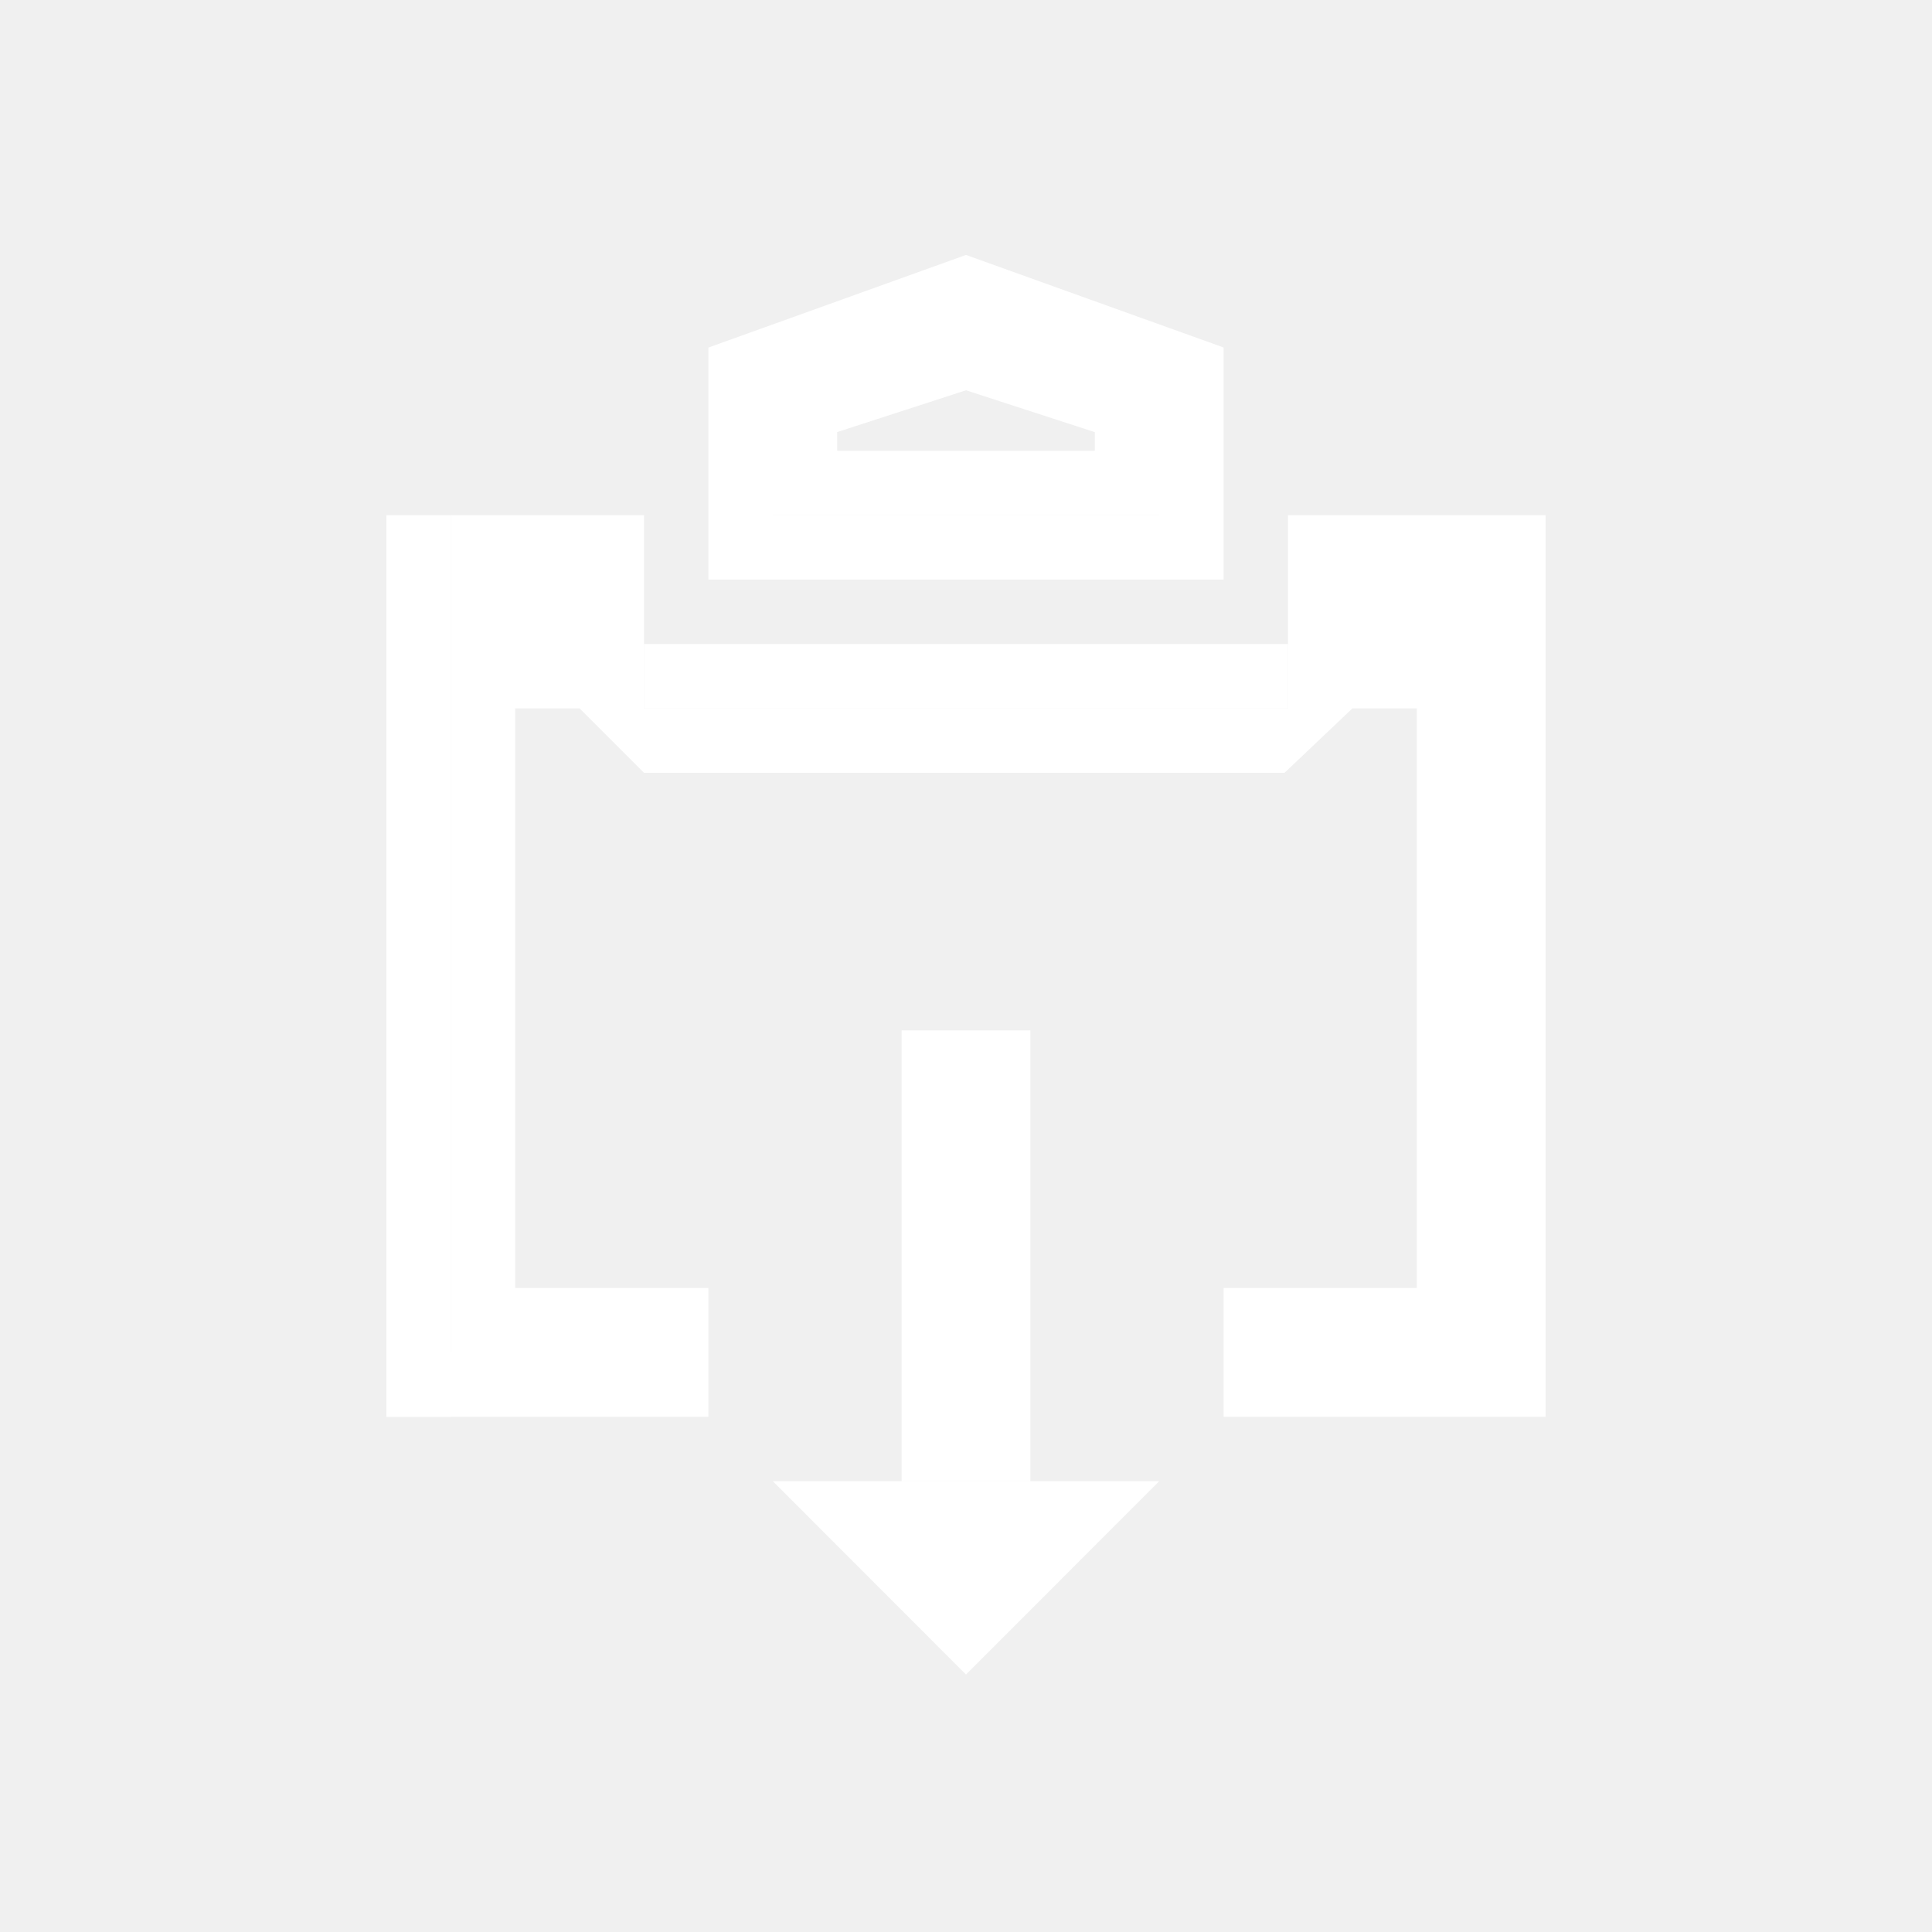
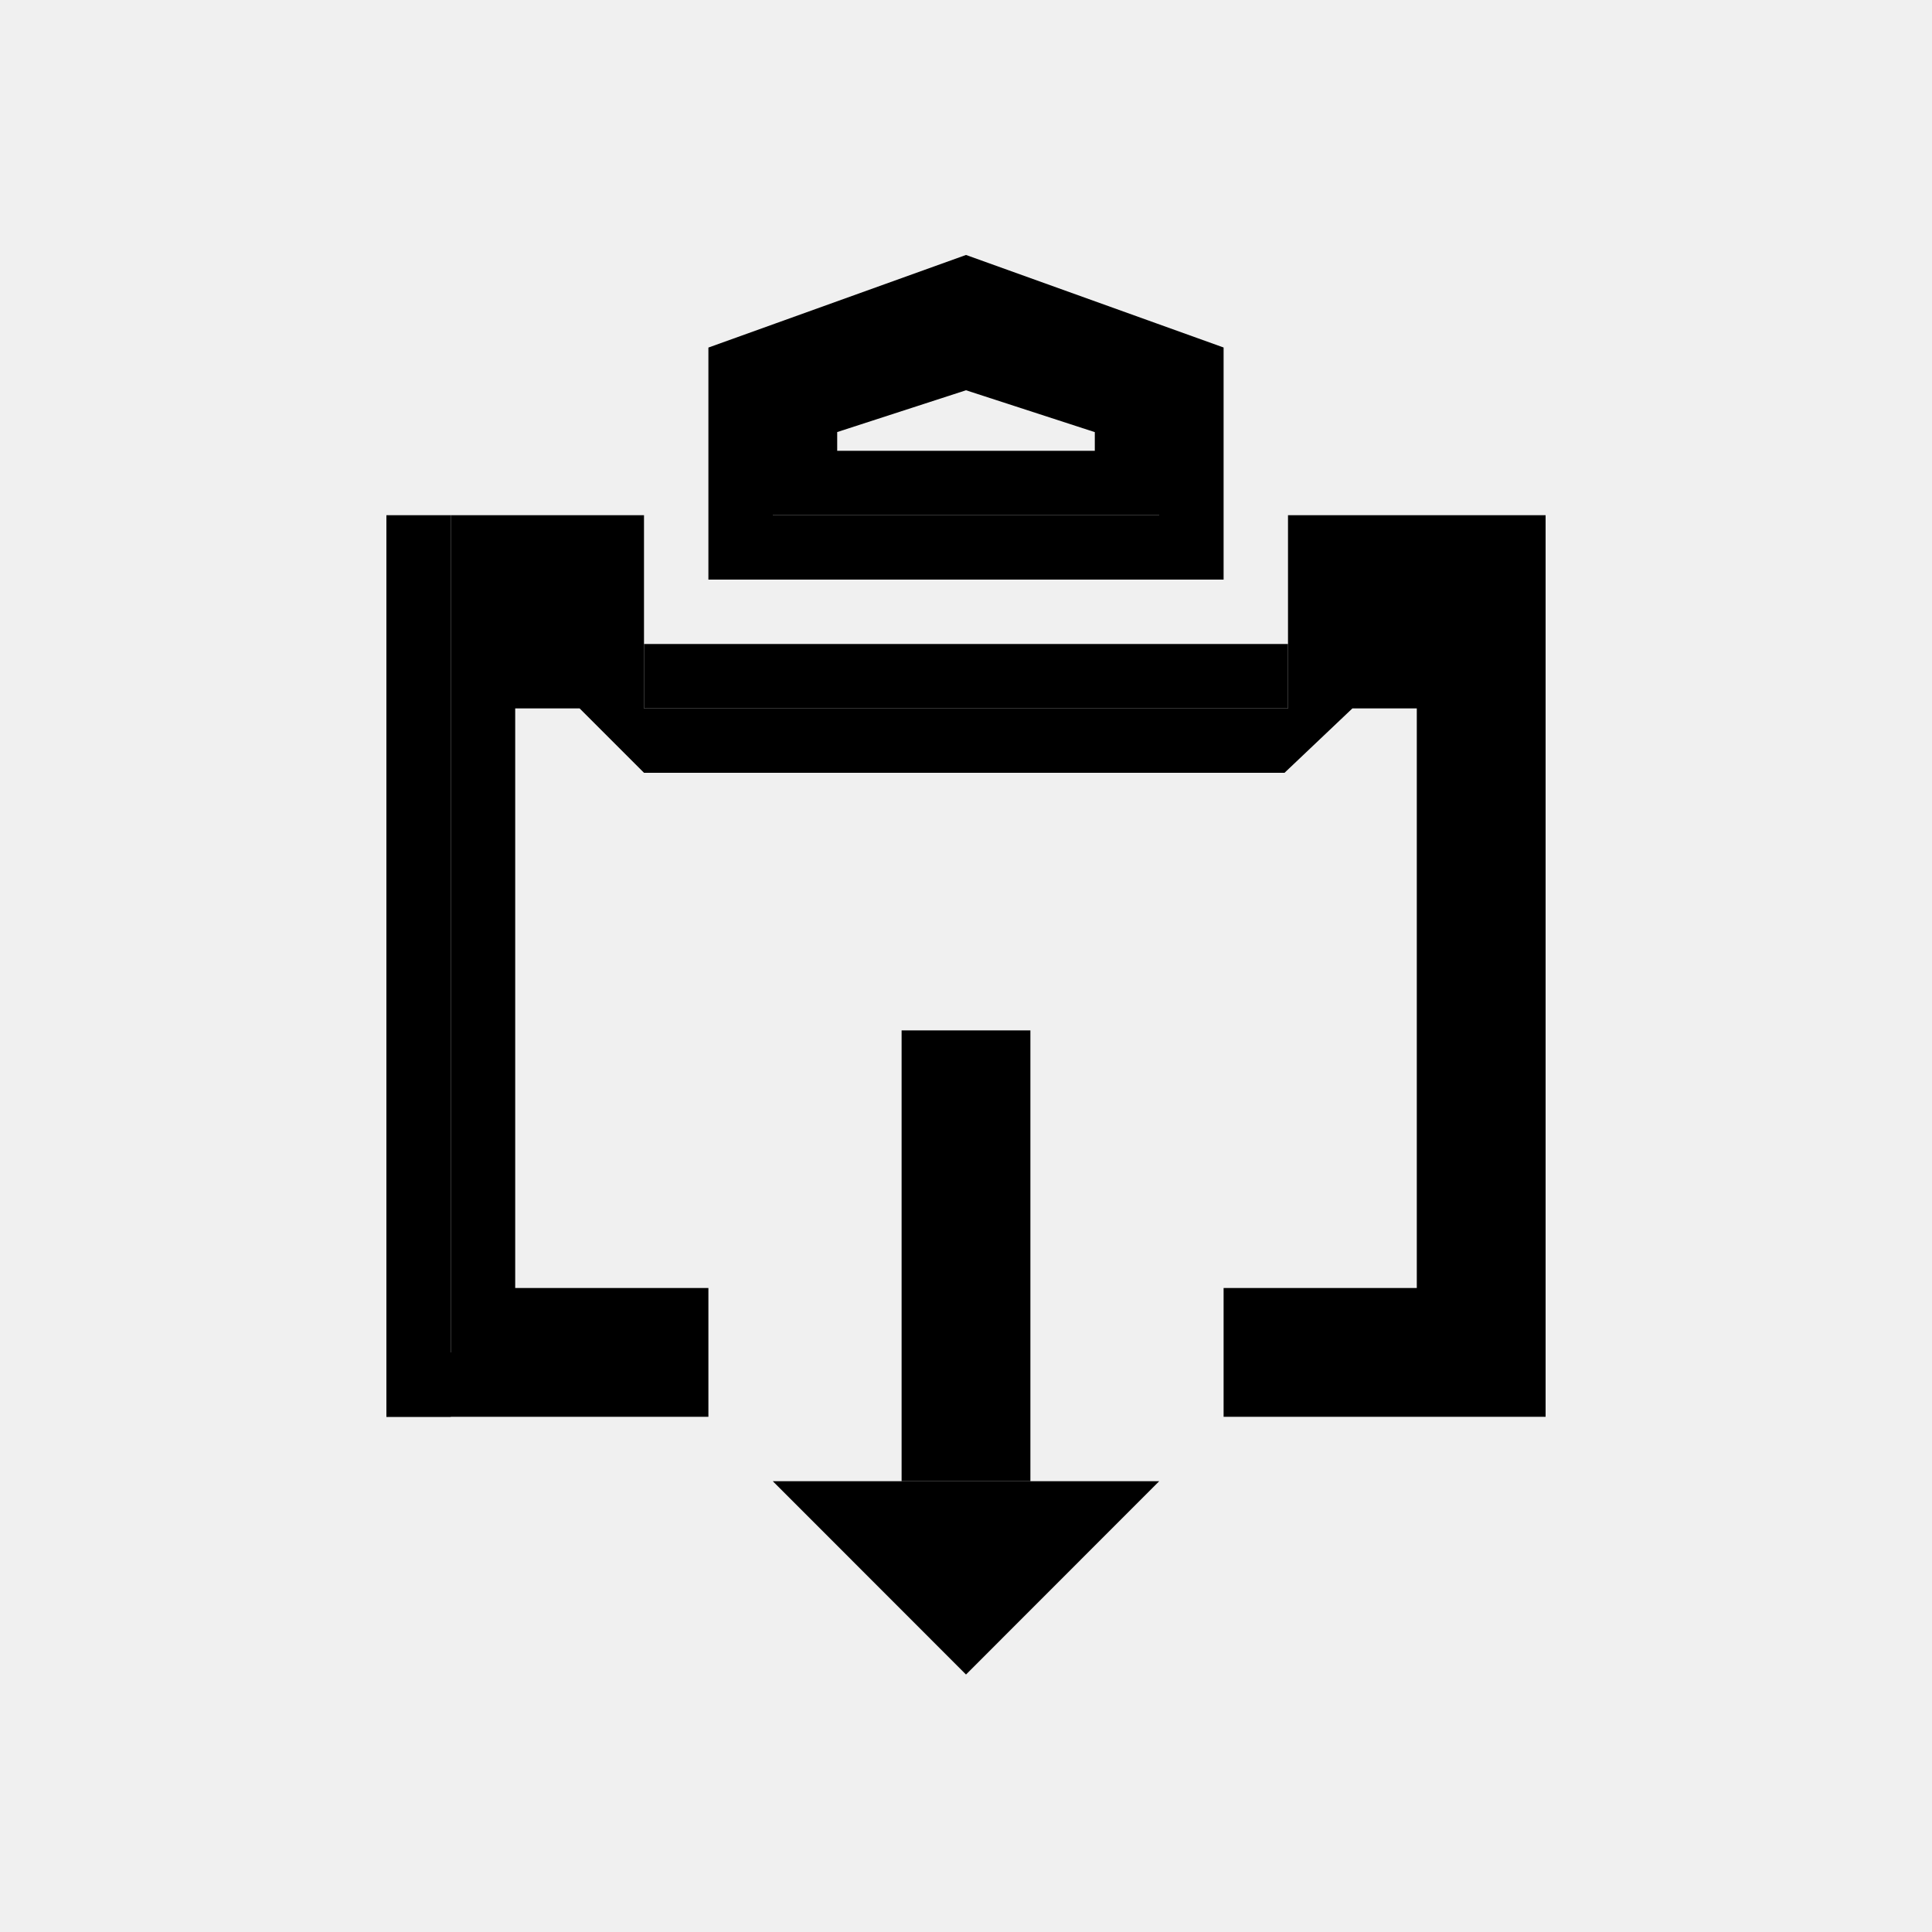
<svg xmlns="http://www.w3.org/2000/svg" width="30px" height="30px" viewBox="0 0 30 30">
-   <path fill="#FFF" d="M15,6.06l2,0.65V7h-4V6.709L15,6.06 M15,5l-3,1v2h6V6L15,5L15,5z" />
-   <path fill="#FFF" d="M15,5.027l3,1.062V8h-6V6.089L15,5.027 M15,3.959l-4,1.438V9h8V5.396L15,3.959L15,3.959z" />
-   <line fill="none" stroke="#FFF" stroke-linejoin="bevel" stroke-miterlimit="10" x1="11" y1="21.5" x2="6" y2="21.5" />
-   <line fill="none" stroke="#FFF" stroke-linejoin="bevel" stroke-miterlimit="10" x1="19" y1="21.5" x2="24" y2="21.5" />
-   <line fill="none" stroke="#FFF" stroke-linejoin="bevel" stroke-miterlimit="10" x1="6.5" y1="8" x2="6.5" y2="22" />
+   <path fill="#000" d="M15,6.06l2,0.65V7h-4V6.709L15,6.06 M15,5l-3,1v2h6V6L15,5L15,5z" />
+   <path fill="#000" d="M15,5.027l3,1.062V8h-6V6.089L15,5.027 M15,3.959l-4,1.438V9h8V5.396L15,3.959L15,3.959z" />
+   <line fill="none" stroke="#000" stroke-linejoin="bevel" stroke-miterlimit="10" x1="11" y1="21.5" x2="6" y2="21.5" />
+   <line fill="none" stroke="#000" stroke-linejoin="bevel" stroke-miterlimit="10" x1="19" y1="21.5" x2="24" y2="21.5" />
+   <line fill="none" stroke="#000" stroke-linejoin="bevel" stroke-miterlimit="10" x1="6.5" y1="8" x2="6.5" y2="22" />
  <polygon fill="none" points="19,19 19,20 22,20 22,10 21,10 21,10.377 19.946,12 10.816,12 9,10.377 9,10 8,10 8,20 13,20 13,19 " />
-   <polygon fill="#FFF" points="24,8 21.25,8 20,8 20,11 10,11 10,8 7,8 7,21 11,21 11,20 8,20 8,11 9,11 10,12 19.946,12 21,11 21,11 22,11 22,20 19,20 19,21 24,21 " />
-   <line fill="none" stroke="#FFF" stroke-linejoin="bevel" stroke-miterlimit="10" x1="10" y1="10.5" x2="20" y2="10.5" />
-   <polygon fill="#FFF" points="18,23 15,26.002 12,23 " />
-   <line fill="none" stroke="#FFF" stroke-width="2" stroke-linejoin="bevel" stroke-miterlimit="10" x1="15" y1="16" x2="15" y2="23" />
+   <polygon fill="#000" points="24,8 21.25,8 20,8 20,11 10,11 10,8 7,8 7,21 11,21 11,20 8,20 8,11 9,11 10,12 19.946,12 21,11 21,11 22,11 22,20 19,20 19,21 24,21 " />
+   <line fill="none" stroke="#000" stroke-linejoin="bevel" stroke-miterlimit="10" x1="10" y1="10.5" x2="20" y2="10.5" />
+   <polygon fill="#000" points="18,23 15,26.002 12,23 " />
+   <line fill="none" stroke="#000" stroke-width="2" stroke-linejoin="bevel" stroke-miterlimit="10" x1="15" y1="16" x2="15" y2="23" />
</svg>
